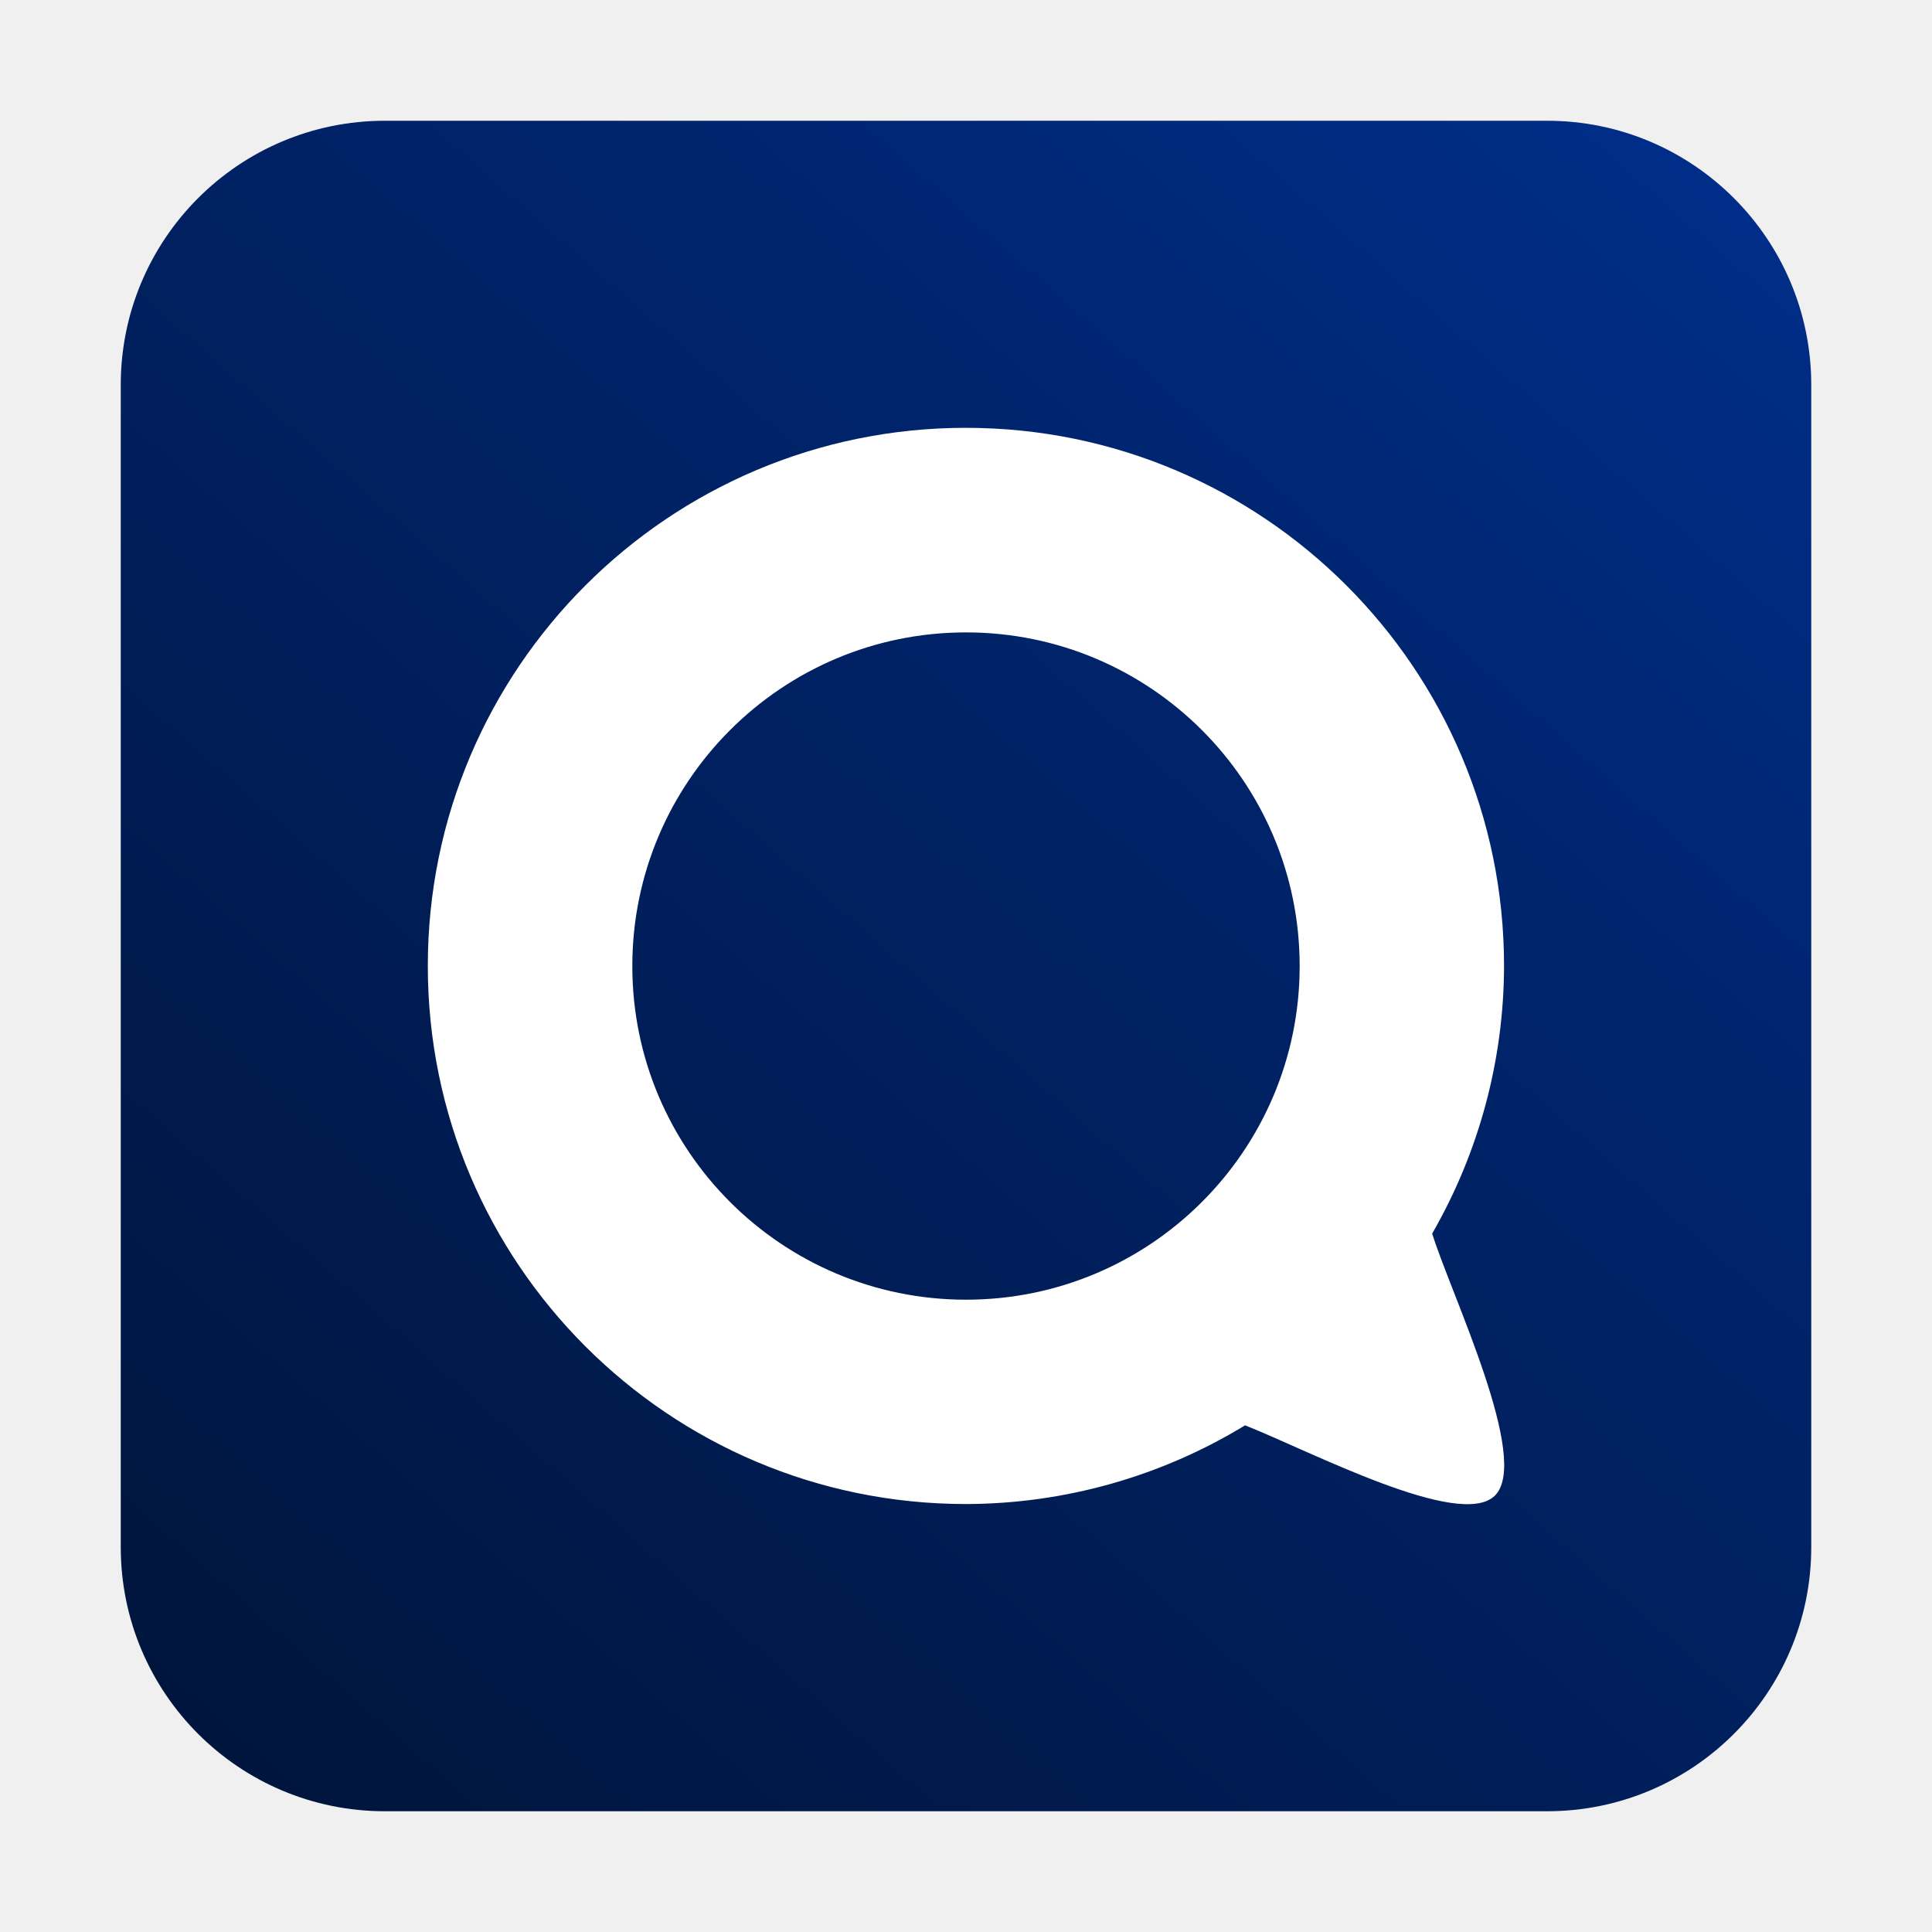
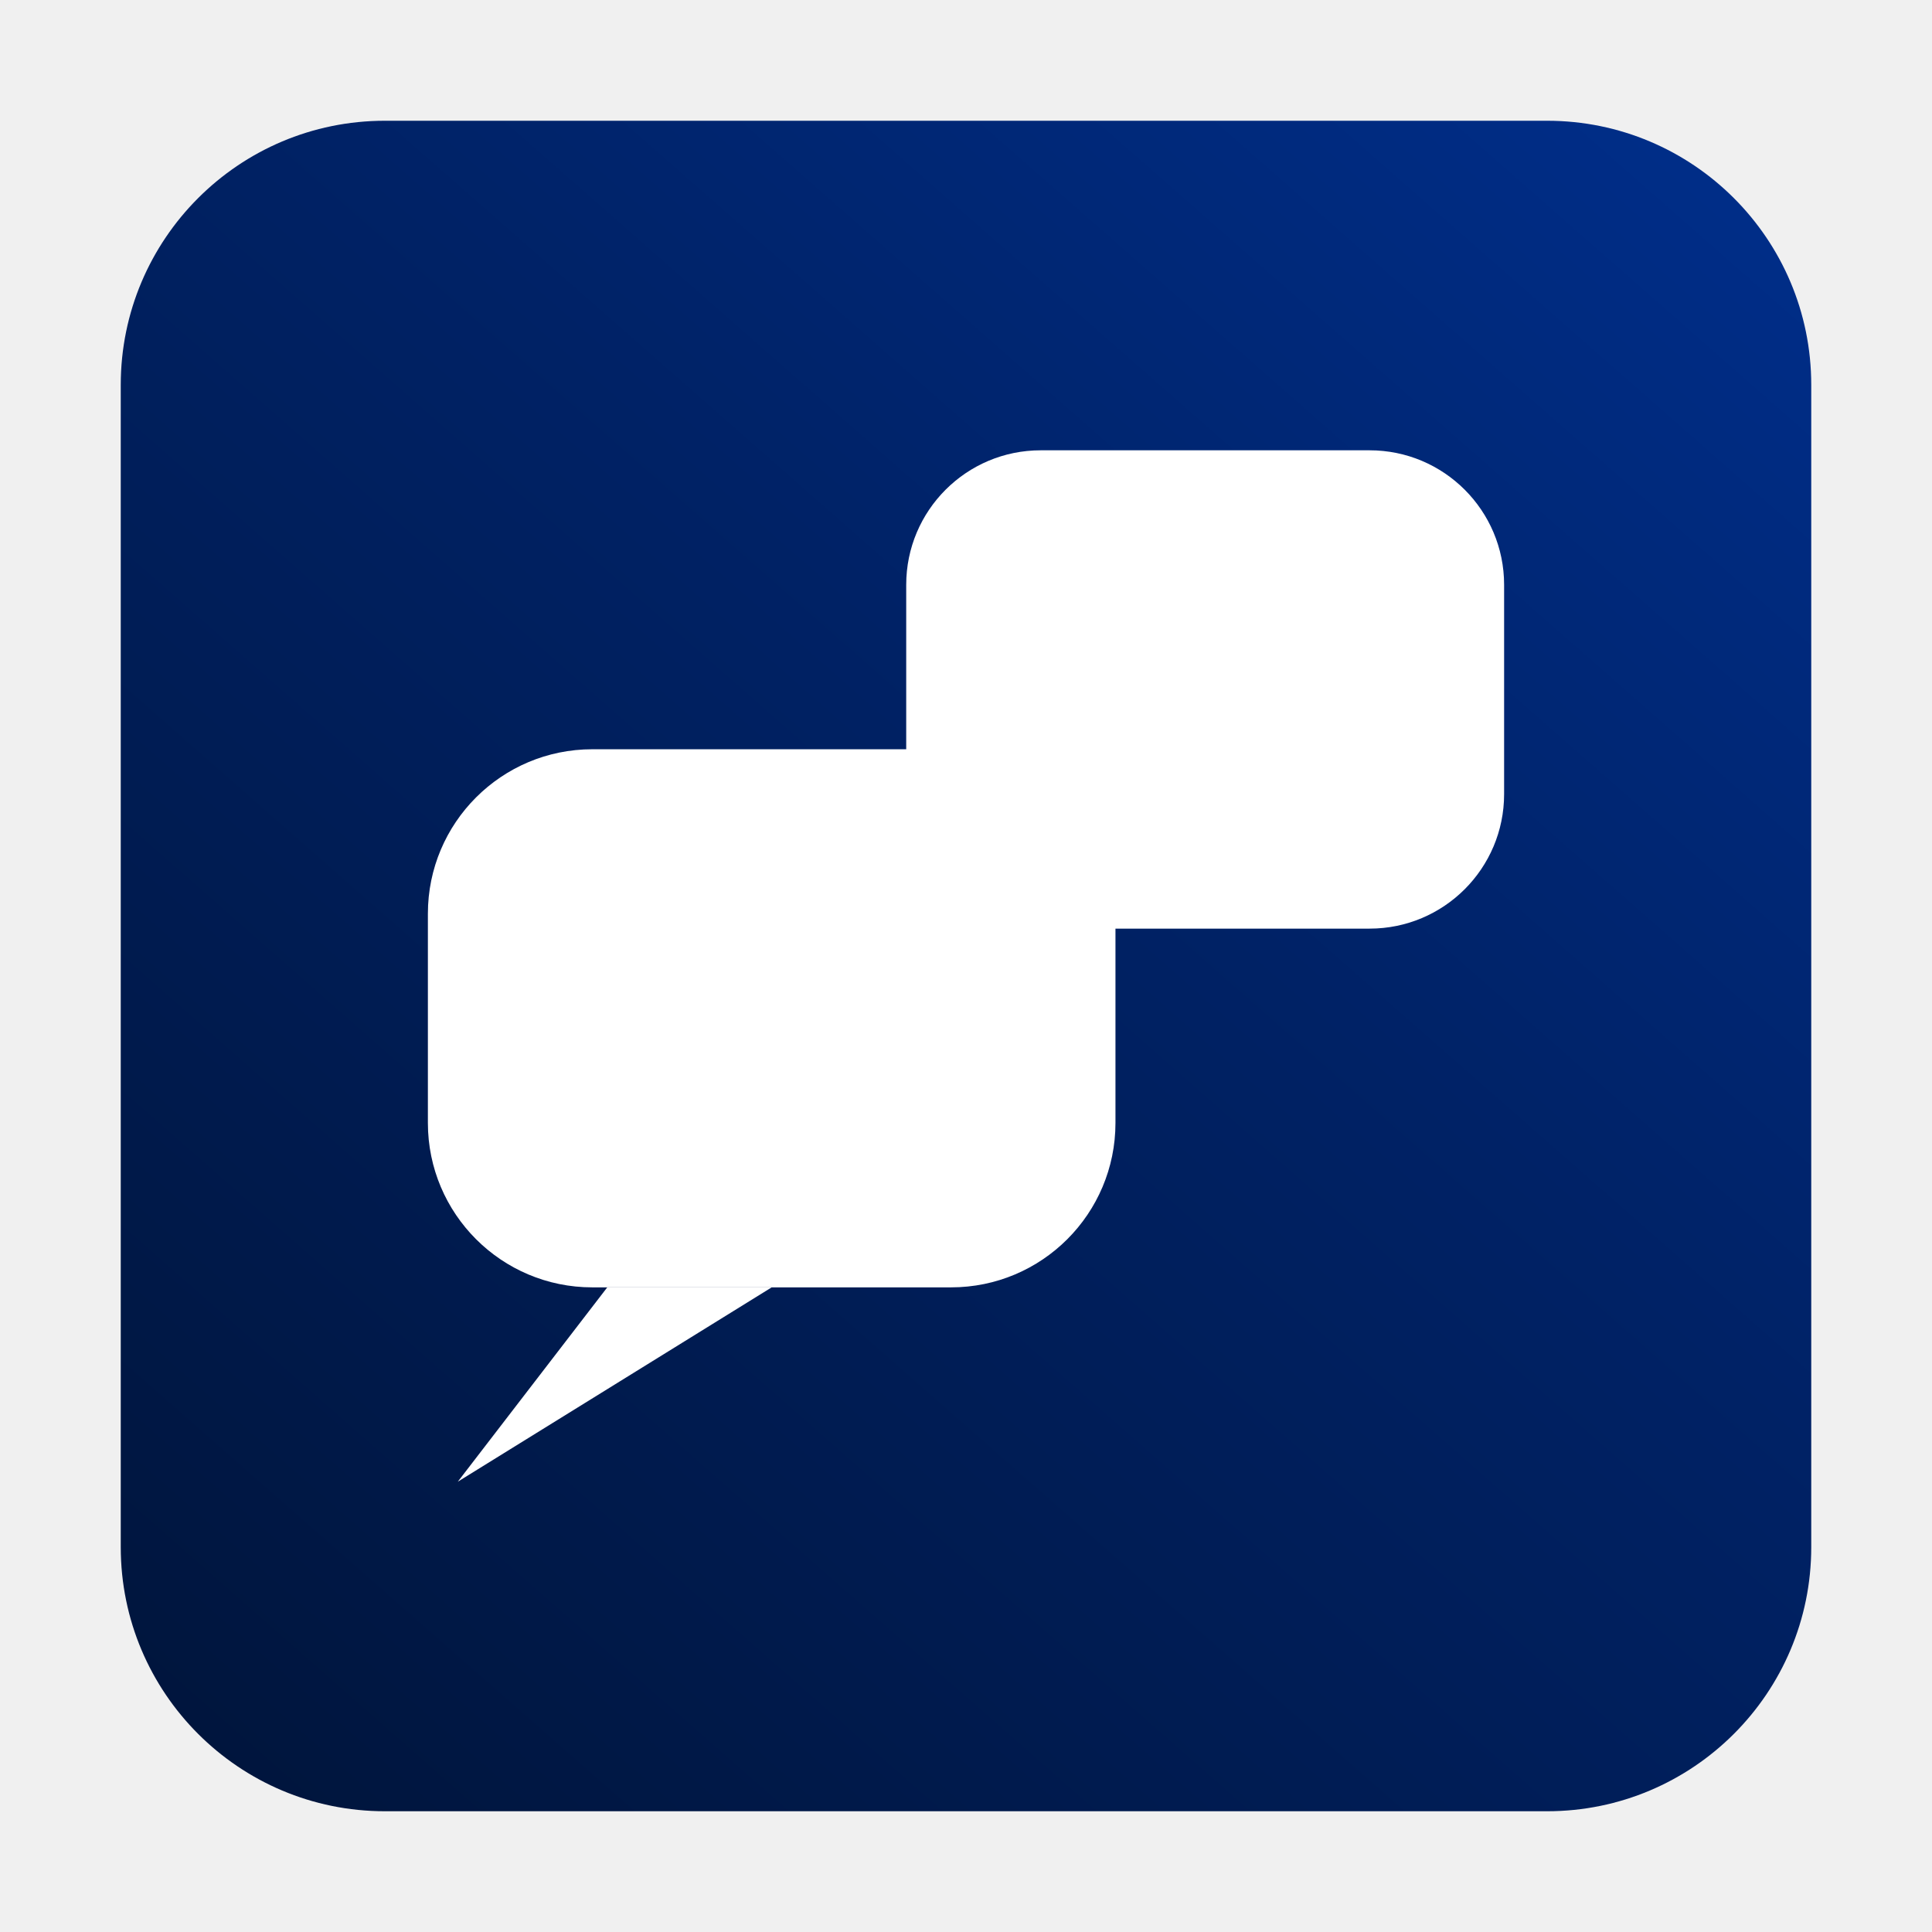
<svg xmlns="http://www.w3.org/2000/svg" id="svg19" xml:space="preserve" viewBox="0 0 1024 1024" version="1.1" stroke-miterlimit="1.414" stroke-linejoin="round" fill-rule="evenodd" clip-rule="evenodd">
  <defs id="defs15">
    <linearGradient gradientUnits="userSpaceOnUse" gradientTransform="matrix(7.84,0,0,7.84,63.99993,64.00017)" y2="-7.6294e-6" y1="150" x2="150" x1="18.23" id="a">
      <stop id="stop10" offset="0" stop-color="#001233" />
      <stop id="stop11" offset="0.55" stop-color="#002266" />
      <stop id="stop12" offset="1" stop-color="#003399" />
    </linearGradient>
  </defs>
  <rect id="rect17" fill-rule="evenodd" fill="url(#a)" height="896" width="896" rx="140" style="fill:url(#a);stroke-width:0.875" x="64" y="64" />
-   <path style="fill:#ffffff" d="M 511.964,226.75 A 285.218,285.207 0 0 0 226.75,511.965 285.218,285.207 0 0 0 511.964,797.172 285.218,285.207 0 0 0 659.918,755.447 c 35.054,13.929 113.573,55.253 132.261,37.404 C 811.707,774.203 769.253,686.435 759.074,653.821 A 285.218,285.207 0 0 0 797.175,511.963 285.218,285.207 0 0 0 511.965,226.76 Z m 0.033,108.433 A 176.853,176.848 0 0 1 688.85,512.03 176.853,176.848 0 0 1 511.997,688.866 176.853,176.848 0 0 1 335.144,512.03 176.853,176.848 0 0 1 511.997,335.183 Z" stroke-width="0.122" fill="#000" id="path25" />
+   <g id="glyph" fill="#ffffff">
+     <rect x="480.31" y="238.67" width="316.9" height="253.52" rx="71.3" />
+     <rect x="226.79" y="397.12" width="364.43" height="285.21" rx="87.15" />
+     <path d="M321.86 682.33 L242.64 785.33 L409.01 682.33 Z" />
+   </g>
</svg>
